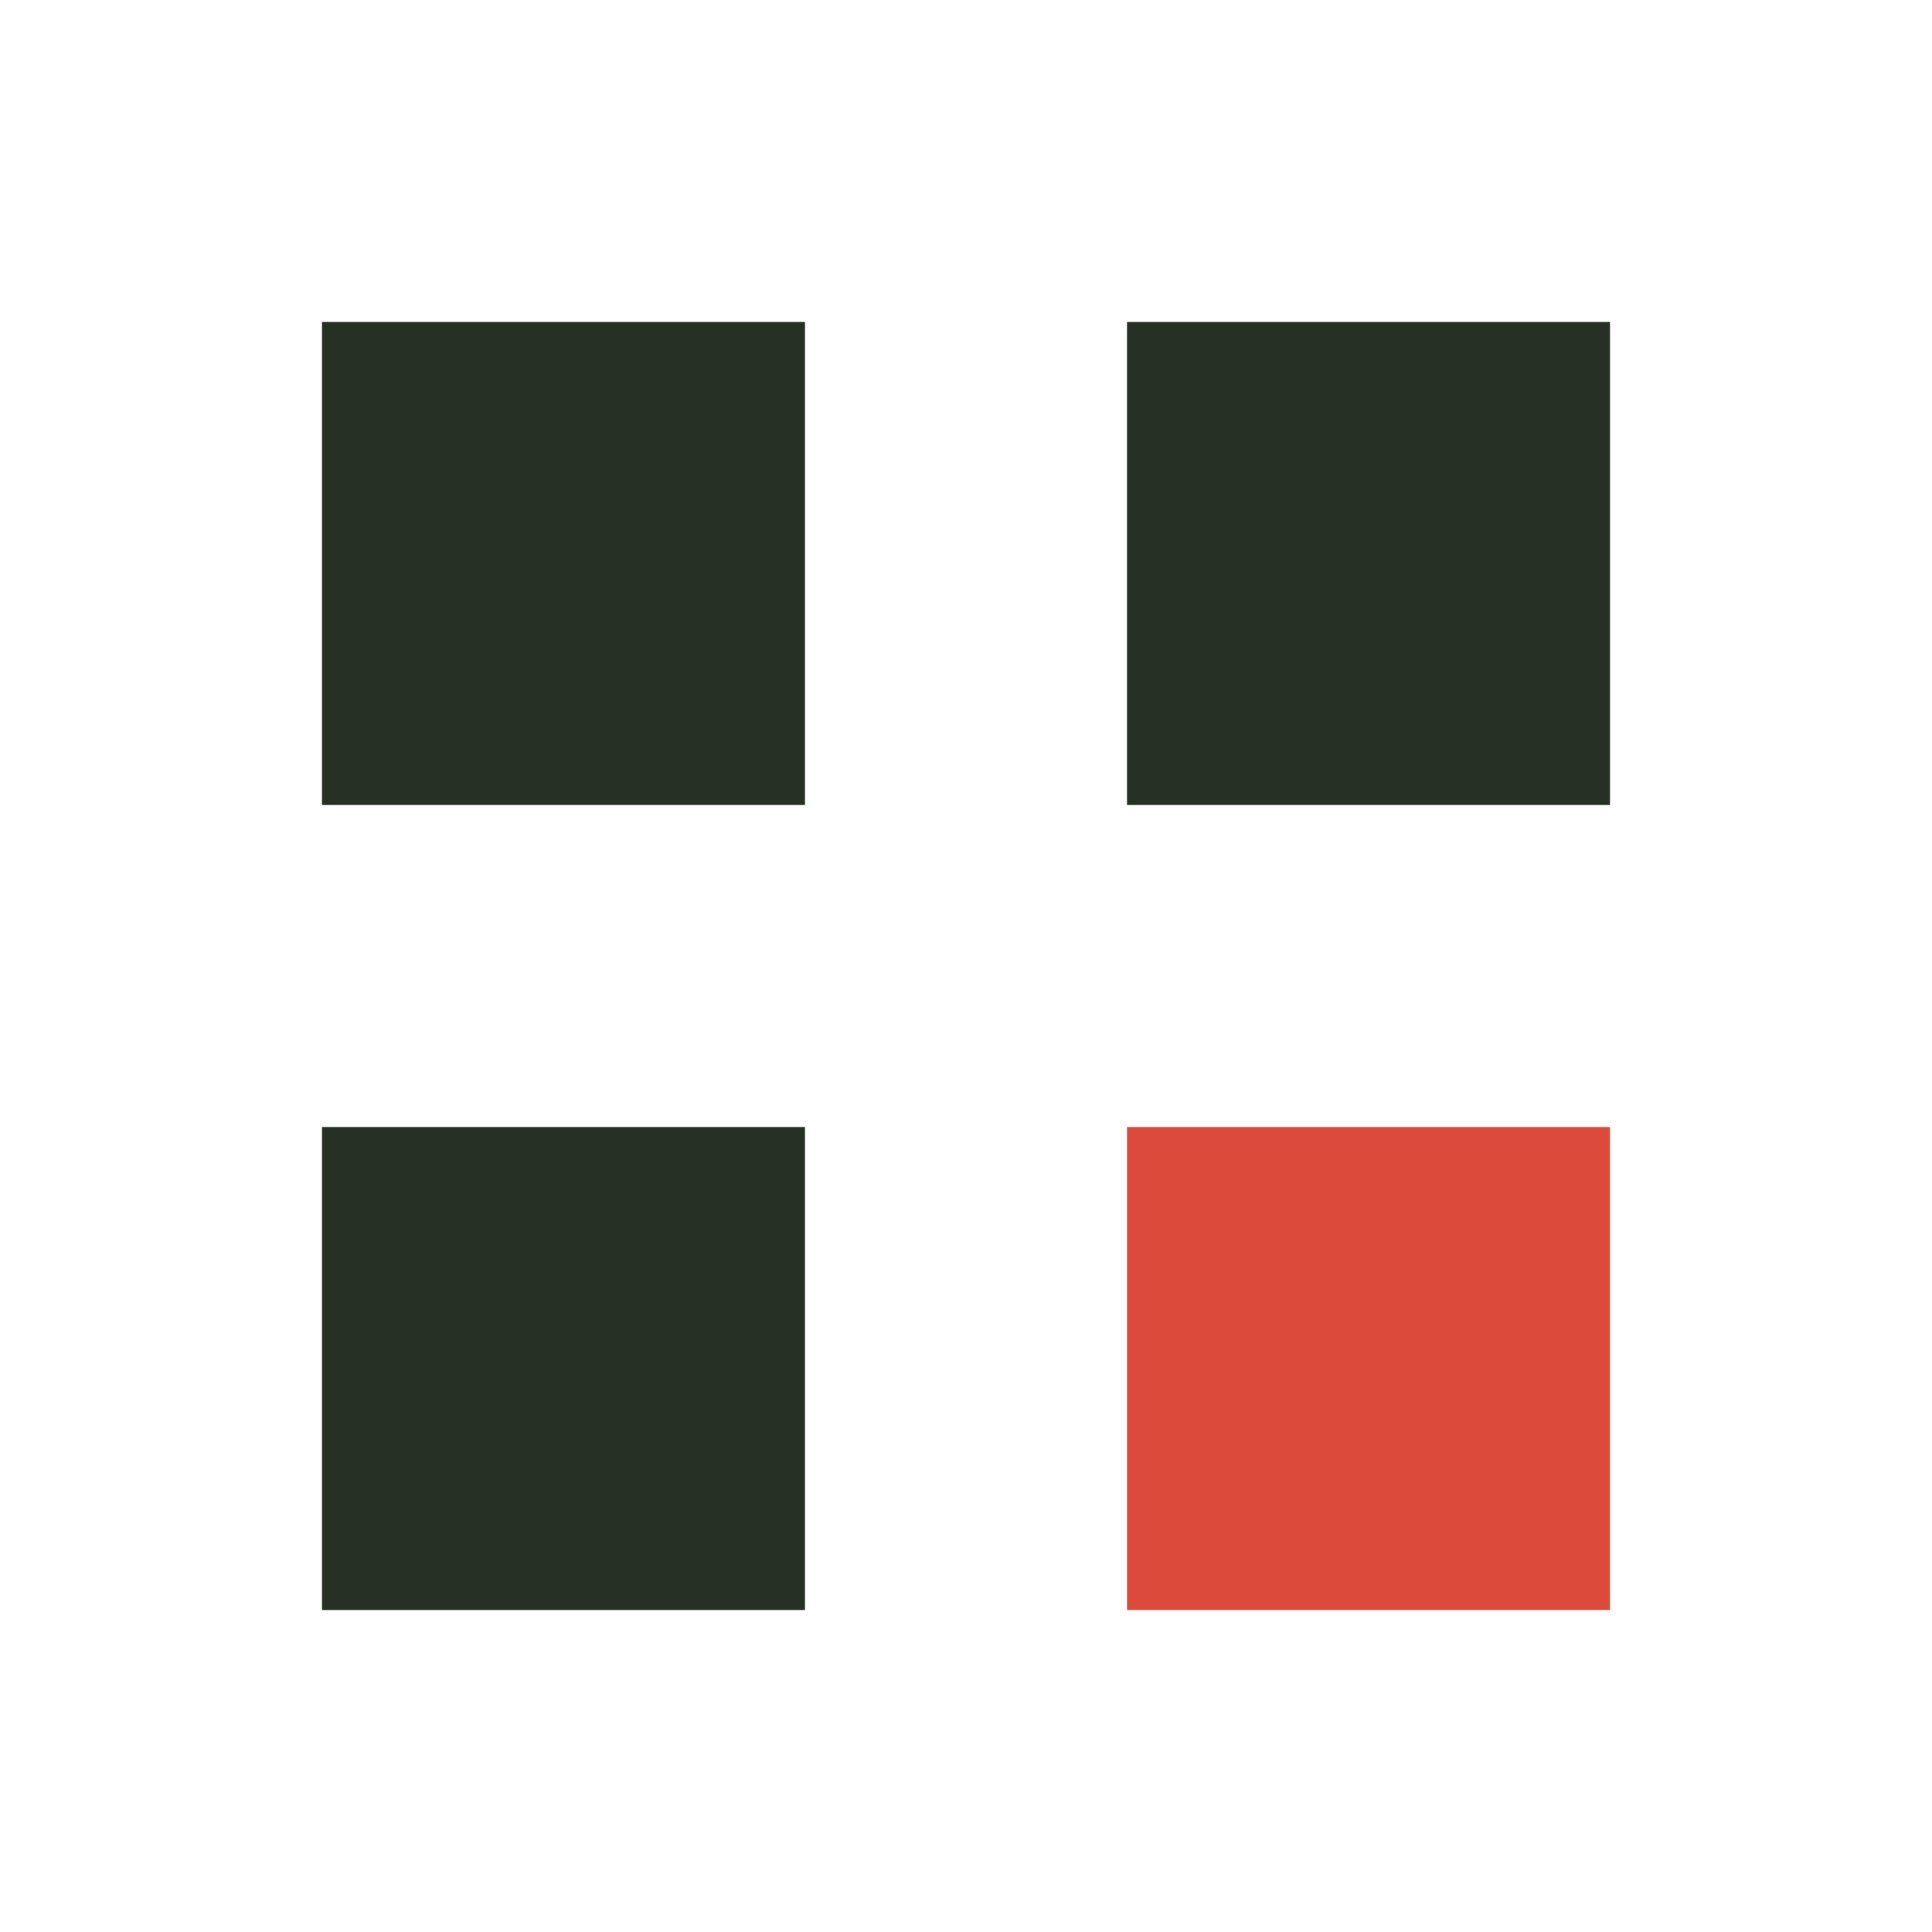
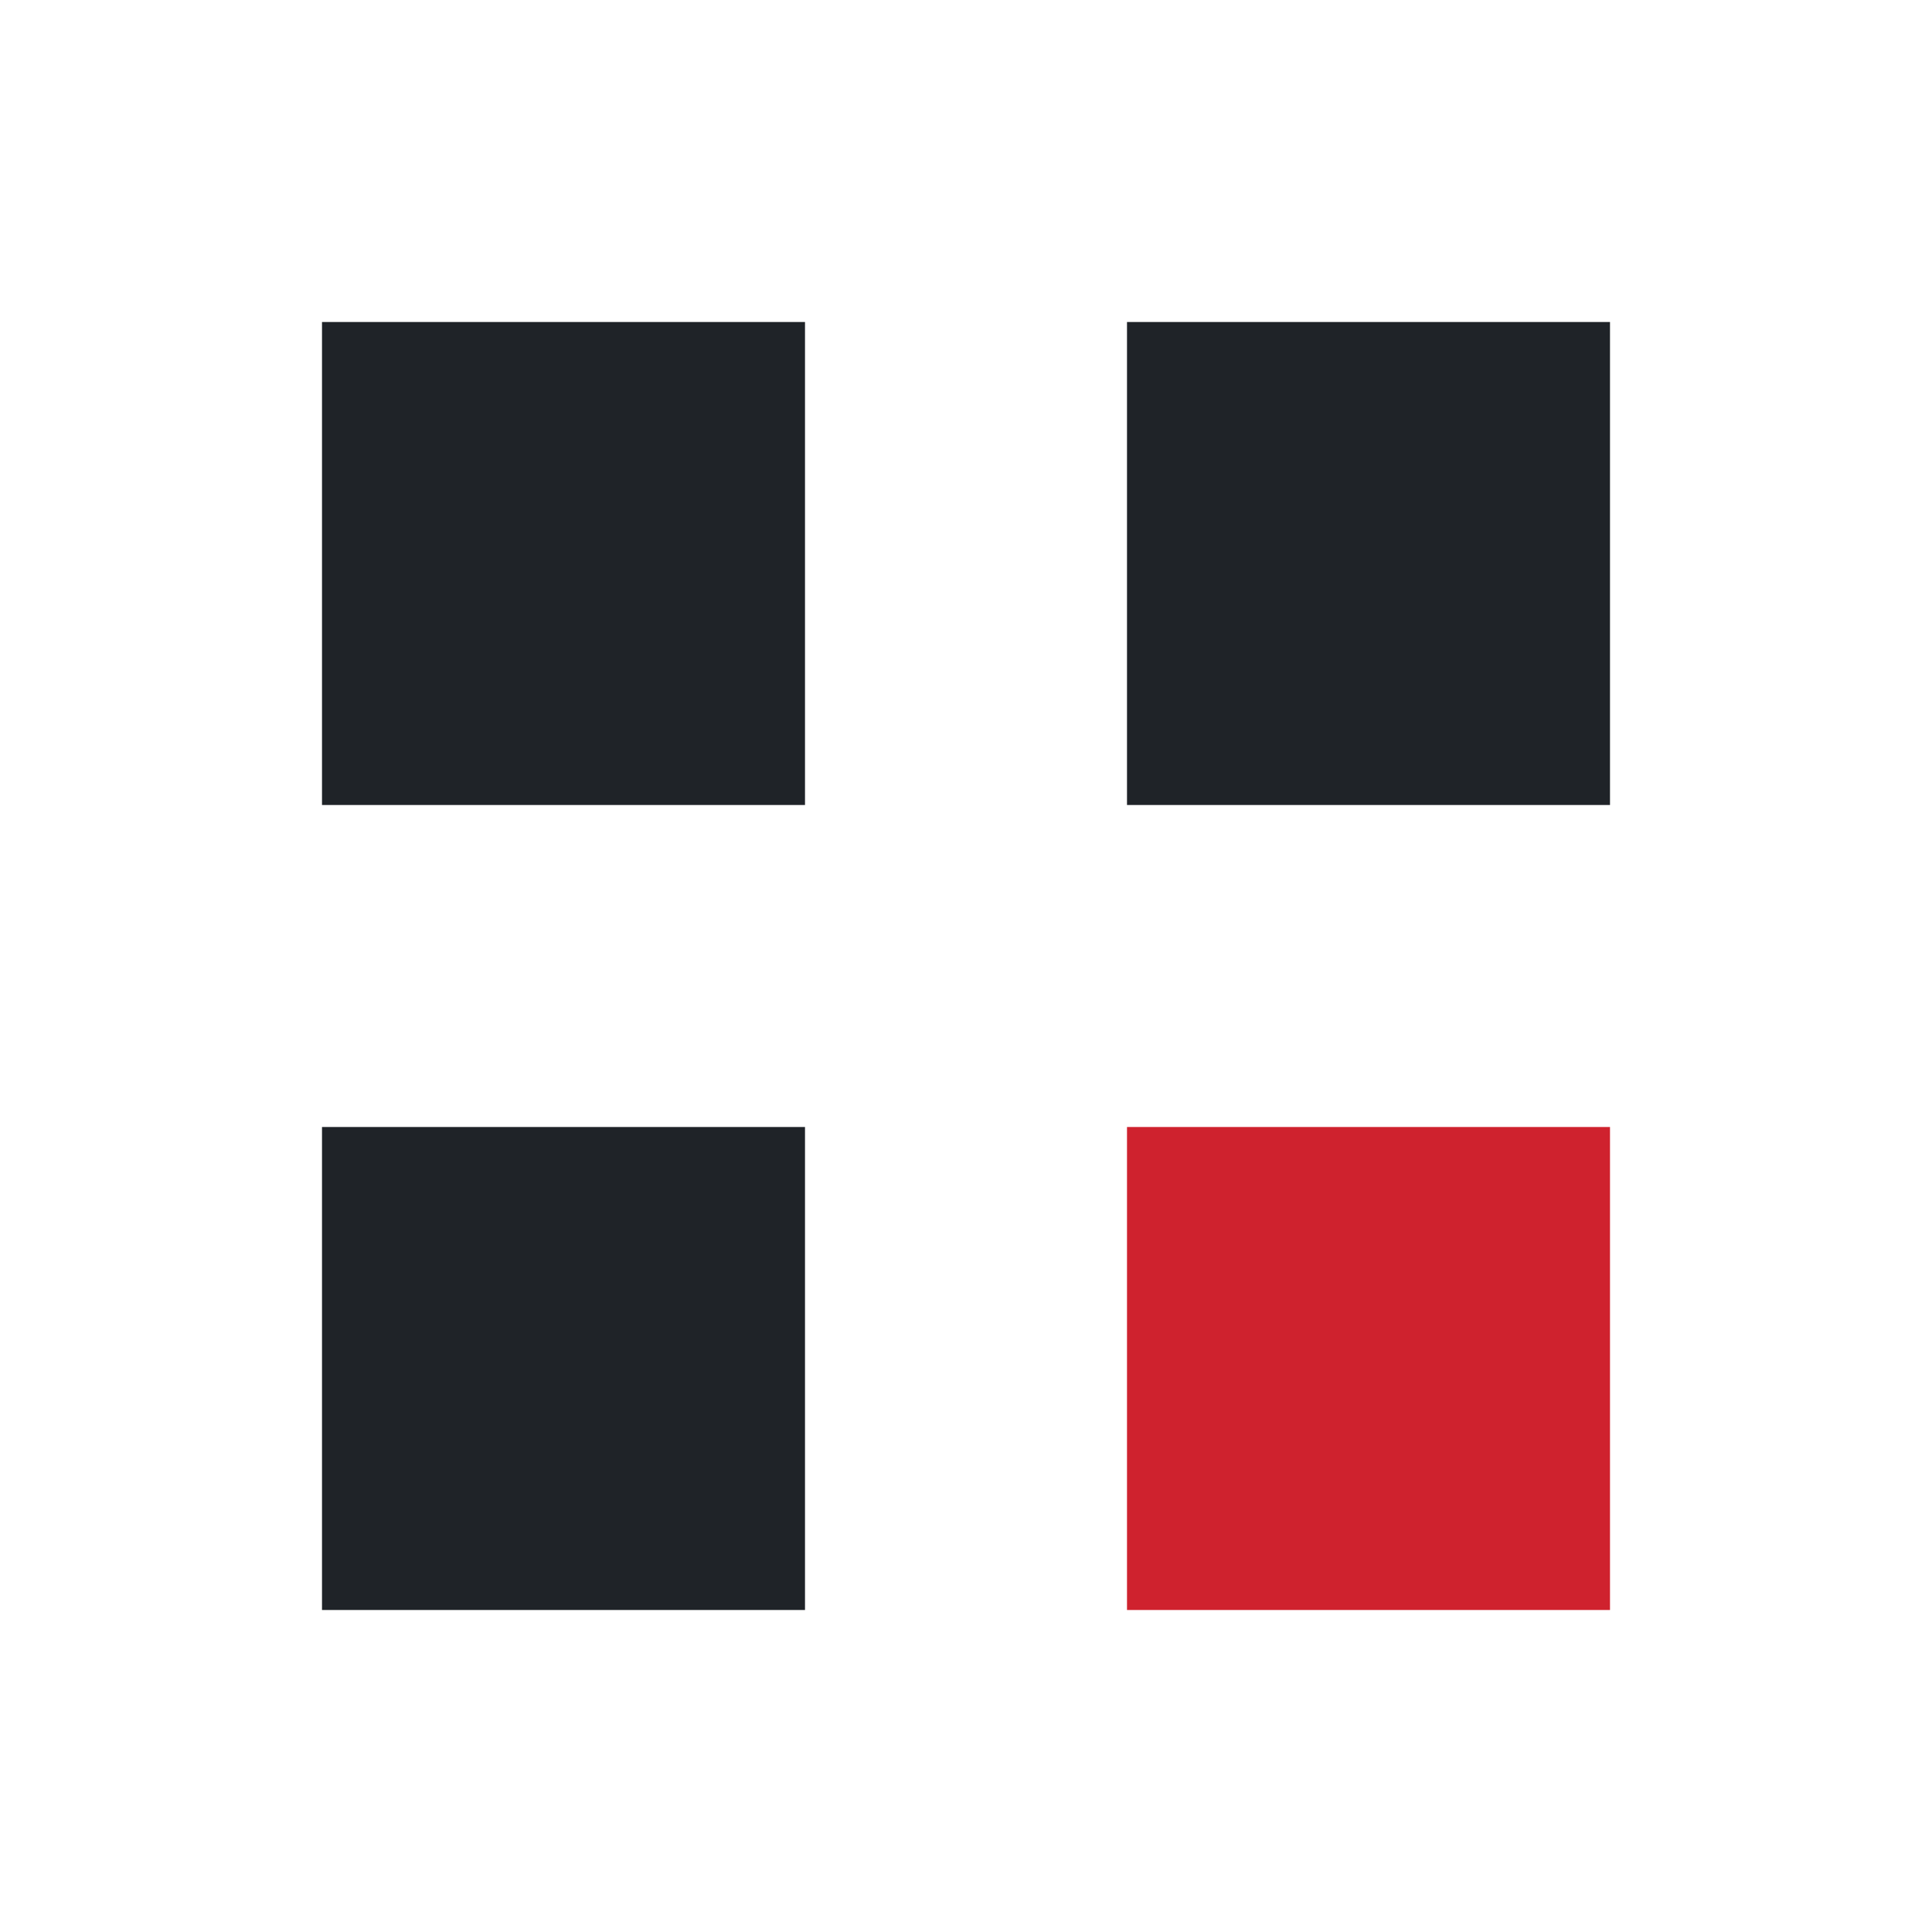
<svg xmlns="http://www.w3.org/2000/svg" viewBox="0 0 24 24">
-   <rect x="4" y="4" width="6" height="6" fill="#273025" />
-   <rect x="14" y="4" width="6" height="6" fill="#273025" />
-   <rect x="4" y="14" width="6" height="6" fill="#273025" />
-   <rect x="14" y="14" width="6" height="6" fill="#db4a3a" />
+   <rect x="4" y="4" width="6" height="6" fill="#1f2328" />
+   <rect x="14" y="4" width="6" height="6" fill="#1f2328" />
+   <rect x="4" y="14" width="6" height="6" fill="#1f2328" />
+   <rect x="14" y="14" width="6" height="6" fill="#cf222e" />
</svg>
